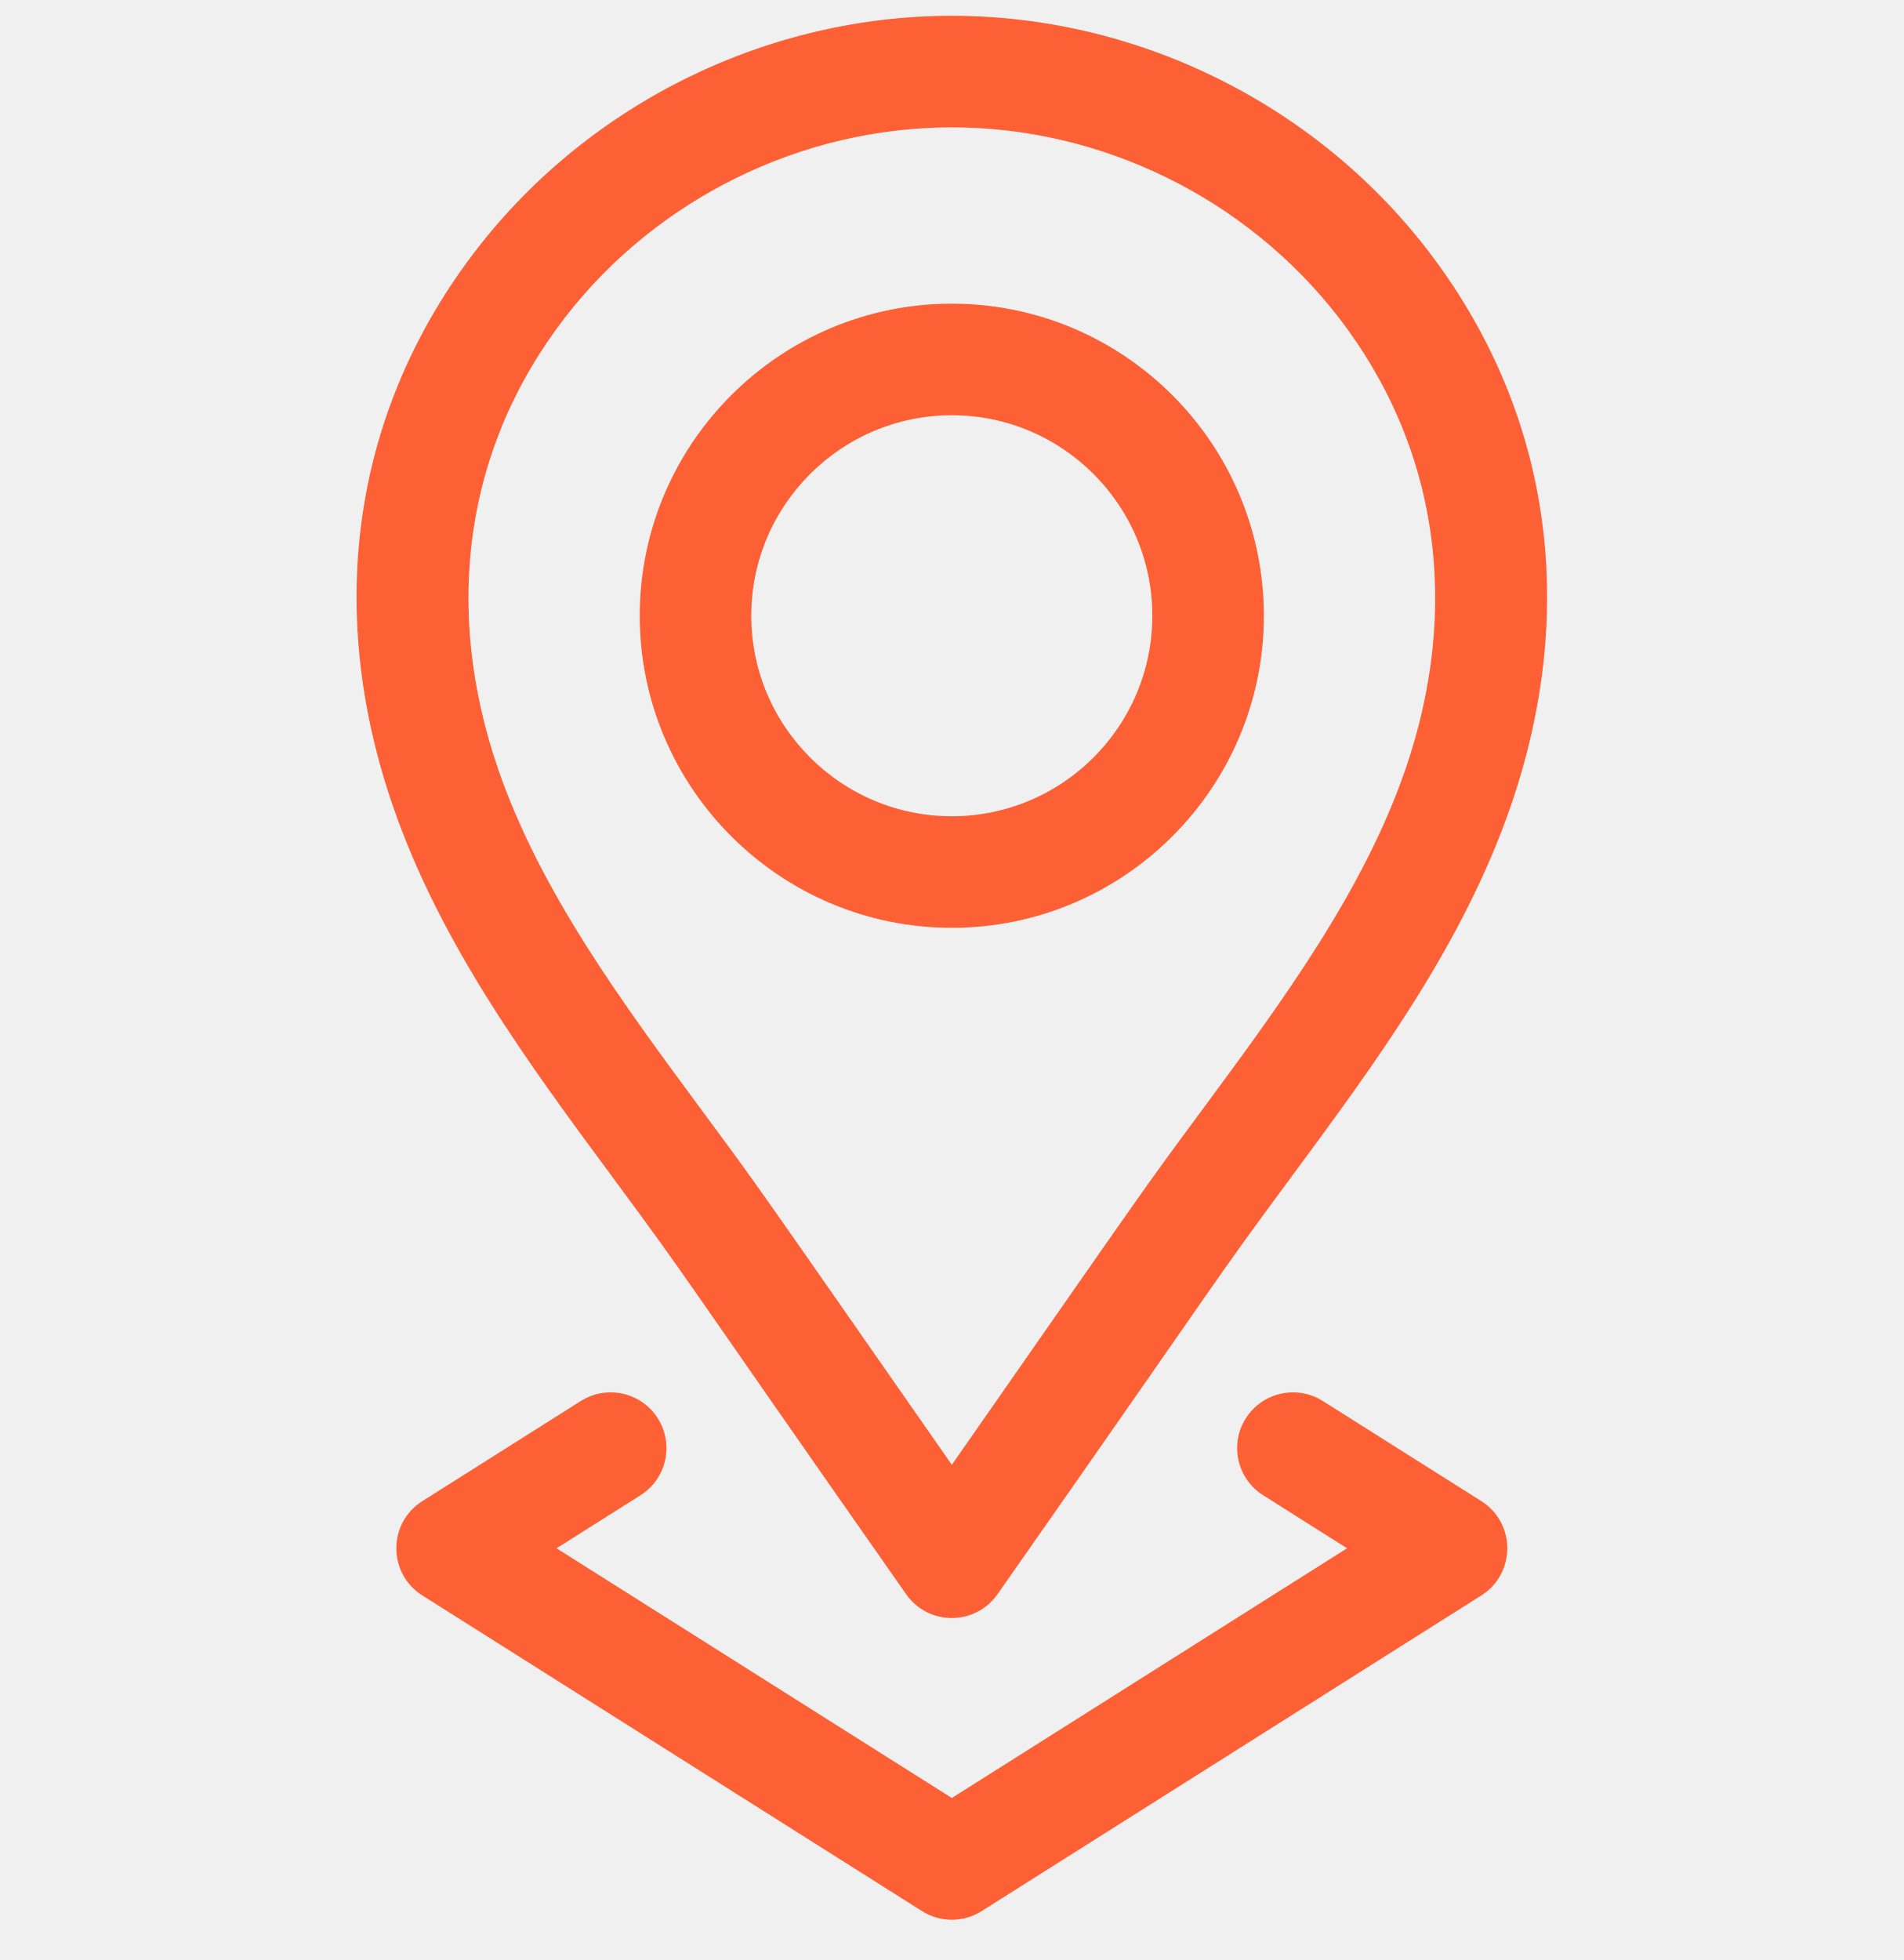
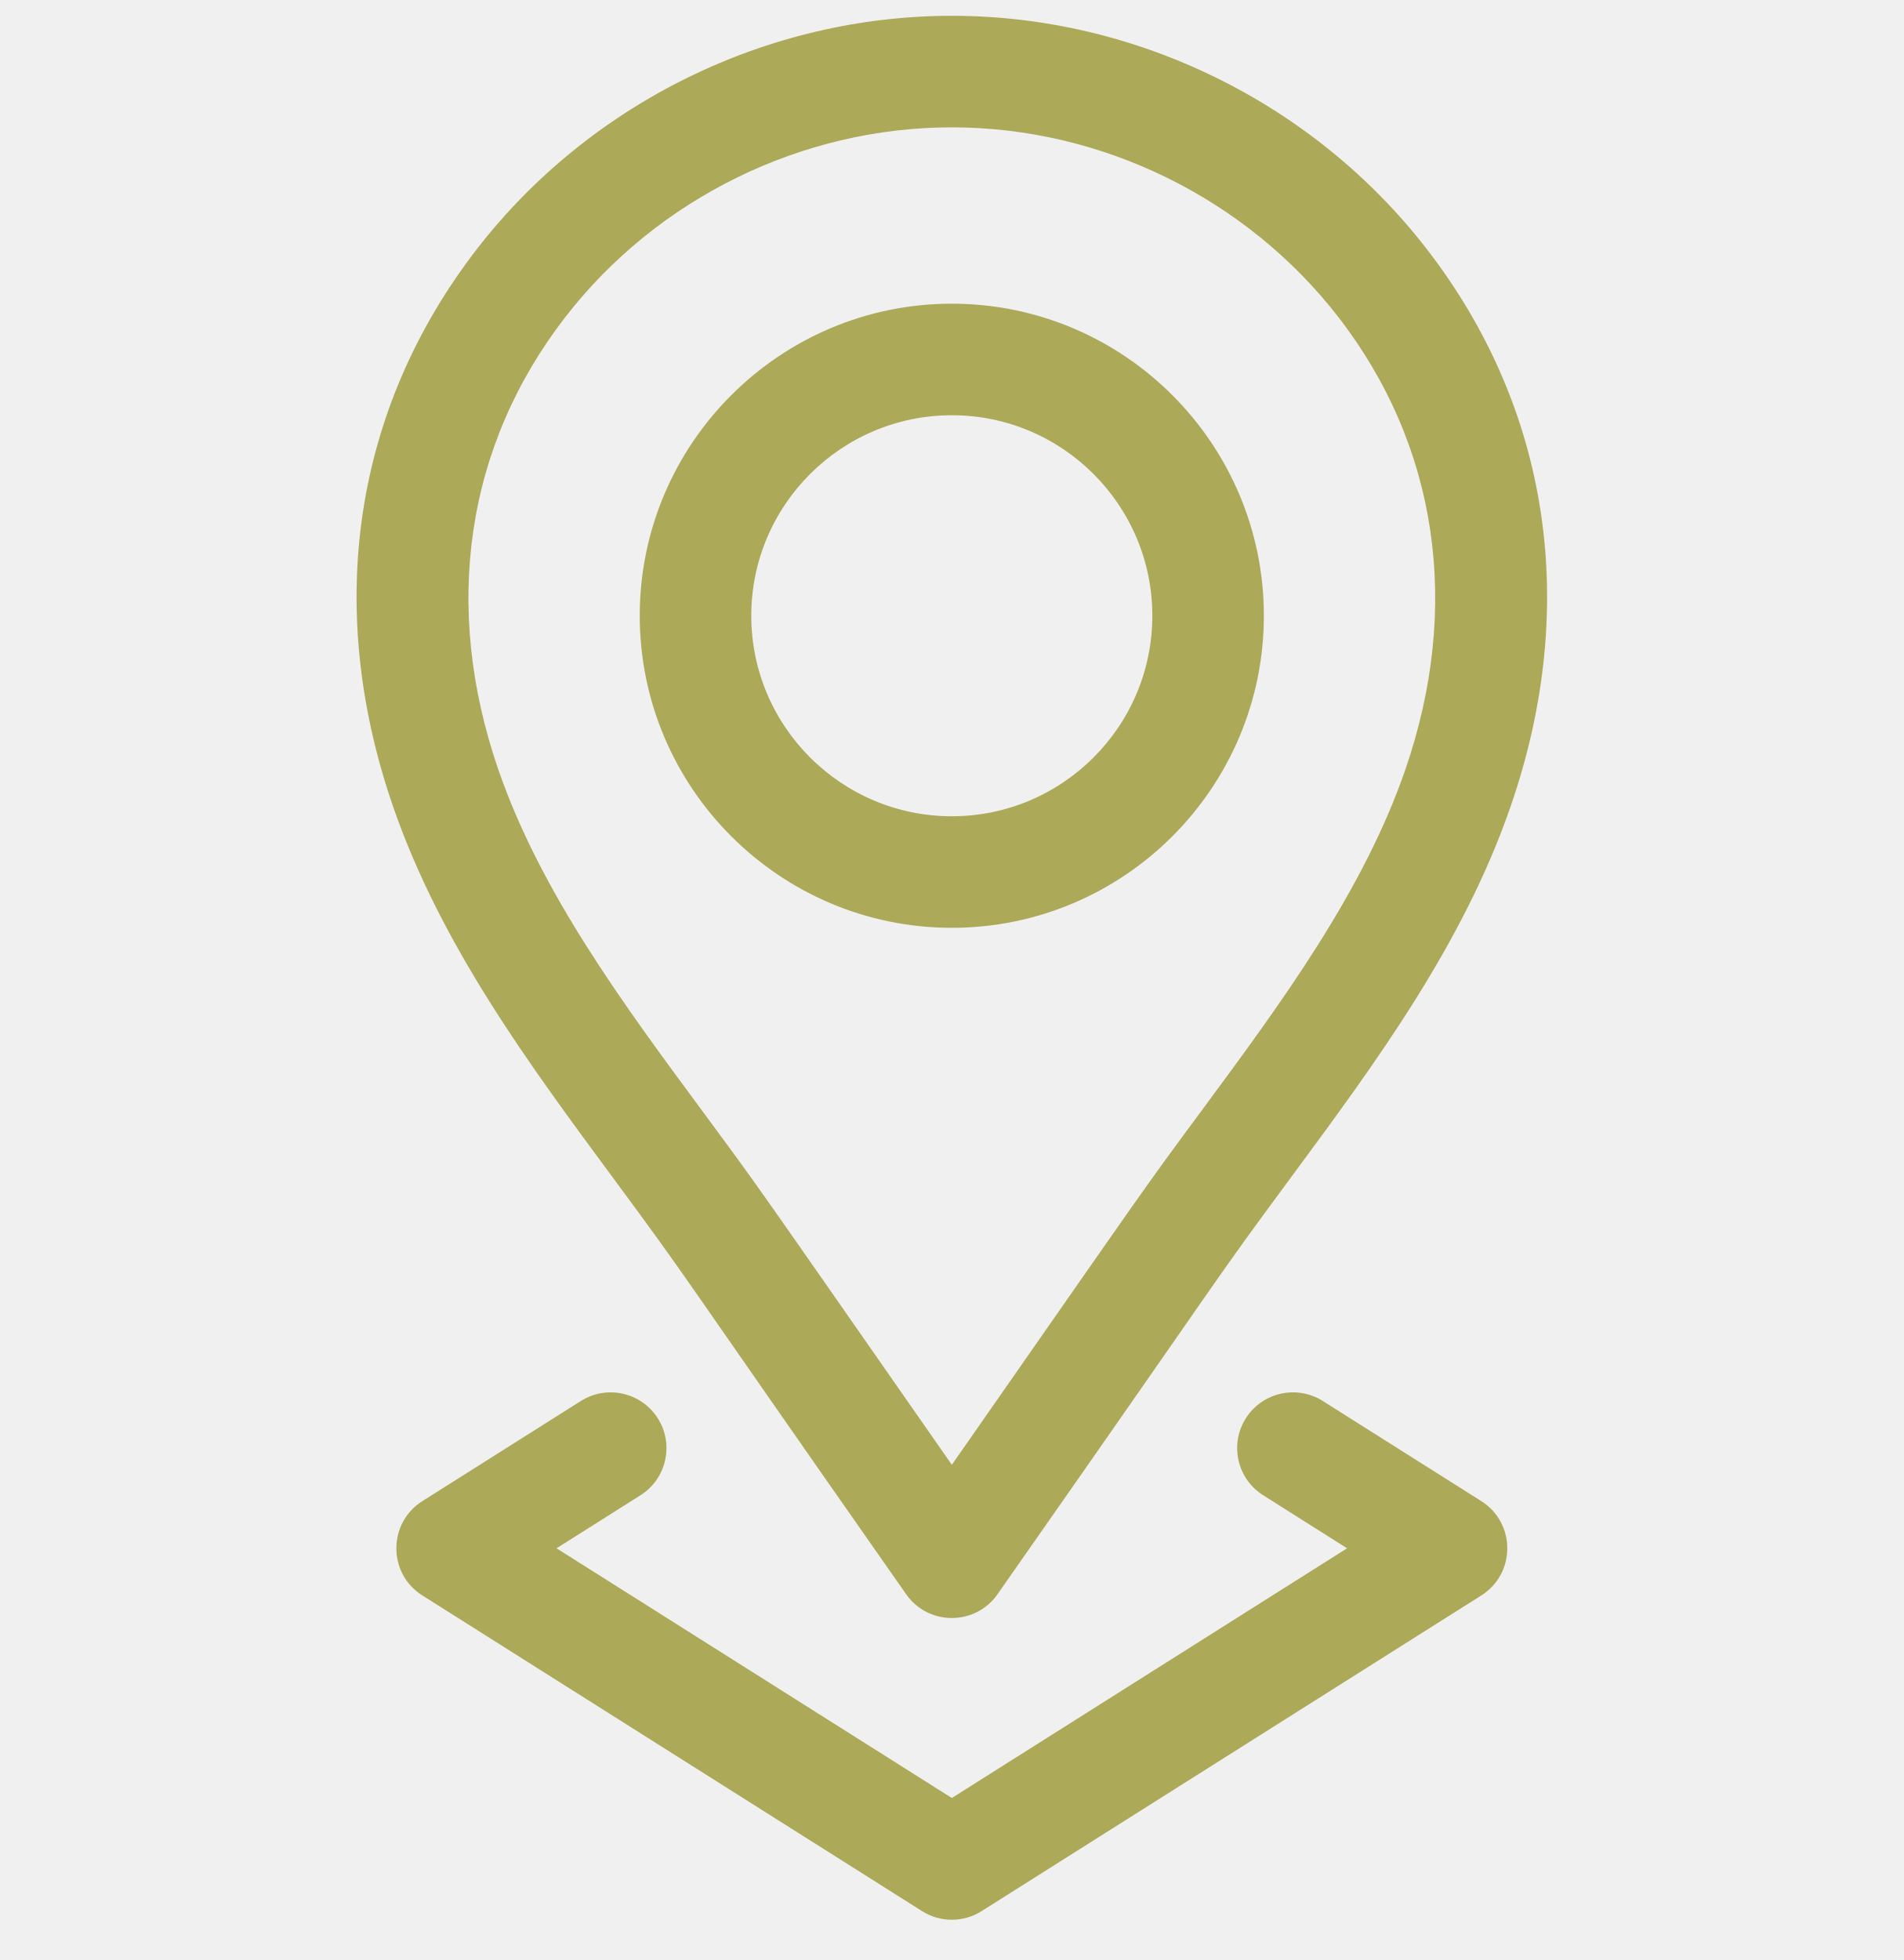
<svg xmlns="http://www.w3.org/2000/svg" width="34" height="35" viewBox="0 0 34 35" fill="none">
  <g clip-path="url(#clip0_131_508)">
-     <path d="M17 16.568C20.073 16.568 22.573 14.068 22.573 10.995C22.573 7.923 20.073 5.423 17 5.423C13.927 5.423 11.426 7.923 11.426 10.995C11.426 14.068 13.927 16.568 17 16.568ZM17 7.415C18.975 7.415 20.581 9.021 20.581 10.995C20.581 12.97 18.975 14.576 17 14.576C15.025 14.576 13.418 12.97 13.418 10.995C13.418 9.021 15.025 7.415 17 7.415Z" fill="#FE6035" />
-     <path d="M10.931 21.009C12.441 23.053 11.834 22.258 16.183 28.467C16.578 29.034 17.419 29.036 17.816 28.468C22.184 22.23 21.584 23.02 23.069 21.009C24.573 18.973 26.129 16.866 26.981 14.398C28.215 10.826 27.682 7.291 25.48 4.444C25.48 4.444 25.48 4.444 25.48 4.444C23.462 1.838 20.292 0.282 17 0.282C13.708 0.282 10.538 1.838 8.52 4.444C6.318 7.291 5.785 10.826 7.019 14.398C7.871 16.866 9.427 18.973 10.931 21.009ZM10.096 5.663C11.739 3.541 14.32 2.274 17 2.274C19.68 2.274 22.261 3.541 23.904 5.663L23.904 5.663C25.681 7.96 26.105 10.832 25.098 13.748C24.345 15.928 22.882 17.91 21.466 19.826C20.364 21.318 20.694 20.862 17 26.157C13.31 20.867 13.635 21.317 12.534 19.826C11.118 17.91 9.655 15.928 8.902 13.748C7.894 10.832 8.318 7.96 10.096 5.663Z" fill="#FE6035" />
-     <path d="M11.749 25.328C11.455 24.863 10.84 24.724 10.375 25.017L7.543 26.806C6.925 27.196 6.924 28.1 7.543 28.49L16.468 34.127C16.793 34.333 17.207 34.333 17.532 34.127L26.457 28.49C27.075 28.1 27.075 27.197 26.457 26.806L23.624 25.017C23.159 24.724 22.544 24.863 22.25 25.328C21.956 25.793 22.095 26.408 22.561 26.701L24.059 27.648L17 32.107L9.94 27.648L11.439 26.701C11.904 26.408 12.043 25.793 11.749 25.328Z" fill="#FE6035" />
+     <path d="M17 16.568C20.073 16.568 22.573 14.068 22.573 10.995C22.573 7.923 20.073 5.423 17 5.423C13.927 5.423 11.426 7.923 11.426 10.995C11.426 14.068 13.927 16.568 17 16.568ZM17 7.415C18.975 7.415 20.581 9.021 20.581 10.995C20.581 12.97 18.975 14.576 17 14.576C15.025 14.576 13.418 12.97 13.418 10.995C13.418 9.021 15.025 7.415 17 7.415Z" fill="#acaa59" />
+     <path d="M10.931 21.009C12.441 23.053 11.834 22.258 16.183 28.467C16.578 29.034 17.419 29.036 17.816 28.468C22.184 22.23 21.584 23.02 23.069 21.009C24.573 18.973 26.129 16.866 26.981 14.398C28.215 10.826 27.682 7.291 25.48 4.444C25.48 4.444 25.48 4.444 25.48 4.444C23.462 1.838 20.292 0.282 17 0.282C13.708 0.282 10.538 1.838 8.52 4.444C6.318 7.291 5.785 10.826 7.019 14.398C7.871 16.866 9.427 18.973 10.931 21.009ZM10.096 5.663C11.739 3.541 14.32 2.274 17 2.274C19.68 2.274 22.261 3.541 23.904 5.663L23.904 5.663C25.681 7.96 26.105 10.832 25.098 13.748C24.345 15.928 22.882 17.91 21.466 19.826C20.364 21.318 20.694 20.862 17 26.157C13.31 20.867 13.635 21.317 12.534 19.826C11.118 17.91 9.655 15.928 8.902 13.748C7.894 10.832 8.318 7.96 10.096 5.663Z" fill="#acaa59" />
+     <path d="M11.749 25.328C11.455 24.863 10.84 24.724 10.375 25.017L7.543 26.806C6.925 27.196 6.924 28.1 7.543 28.49L16.468 34.127C16.793 34.333 17.207 34.333 17.532 34.127L26.457 28.49C27.075 28.1 27.075 27.197 26.457 26.806L23.624 25.017C23.159 24.724 22.544 24.863 22.25 25.328C21.956 25.793 22.095 26.408 22.561 26.701L24.059 27.648L17 32.107L9.94 27.648L11.439 26.701C11.904 26.408 12.043 25.793 11.749 25.328Z" fill="#acaa59" />
  </g>
  <defs>
    <clipPath id="clip0_131_508">
      <rect width="34" height="34" fill="white" transform="translate(0 0.281921)" />
    </clipPath>
  </defs>
</svg>
